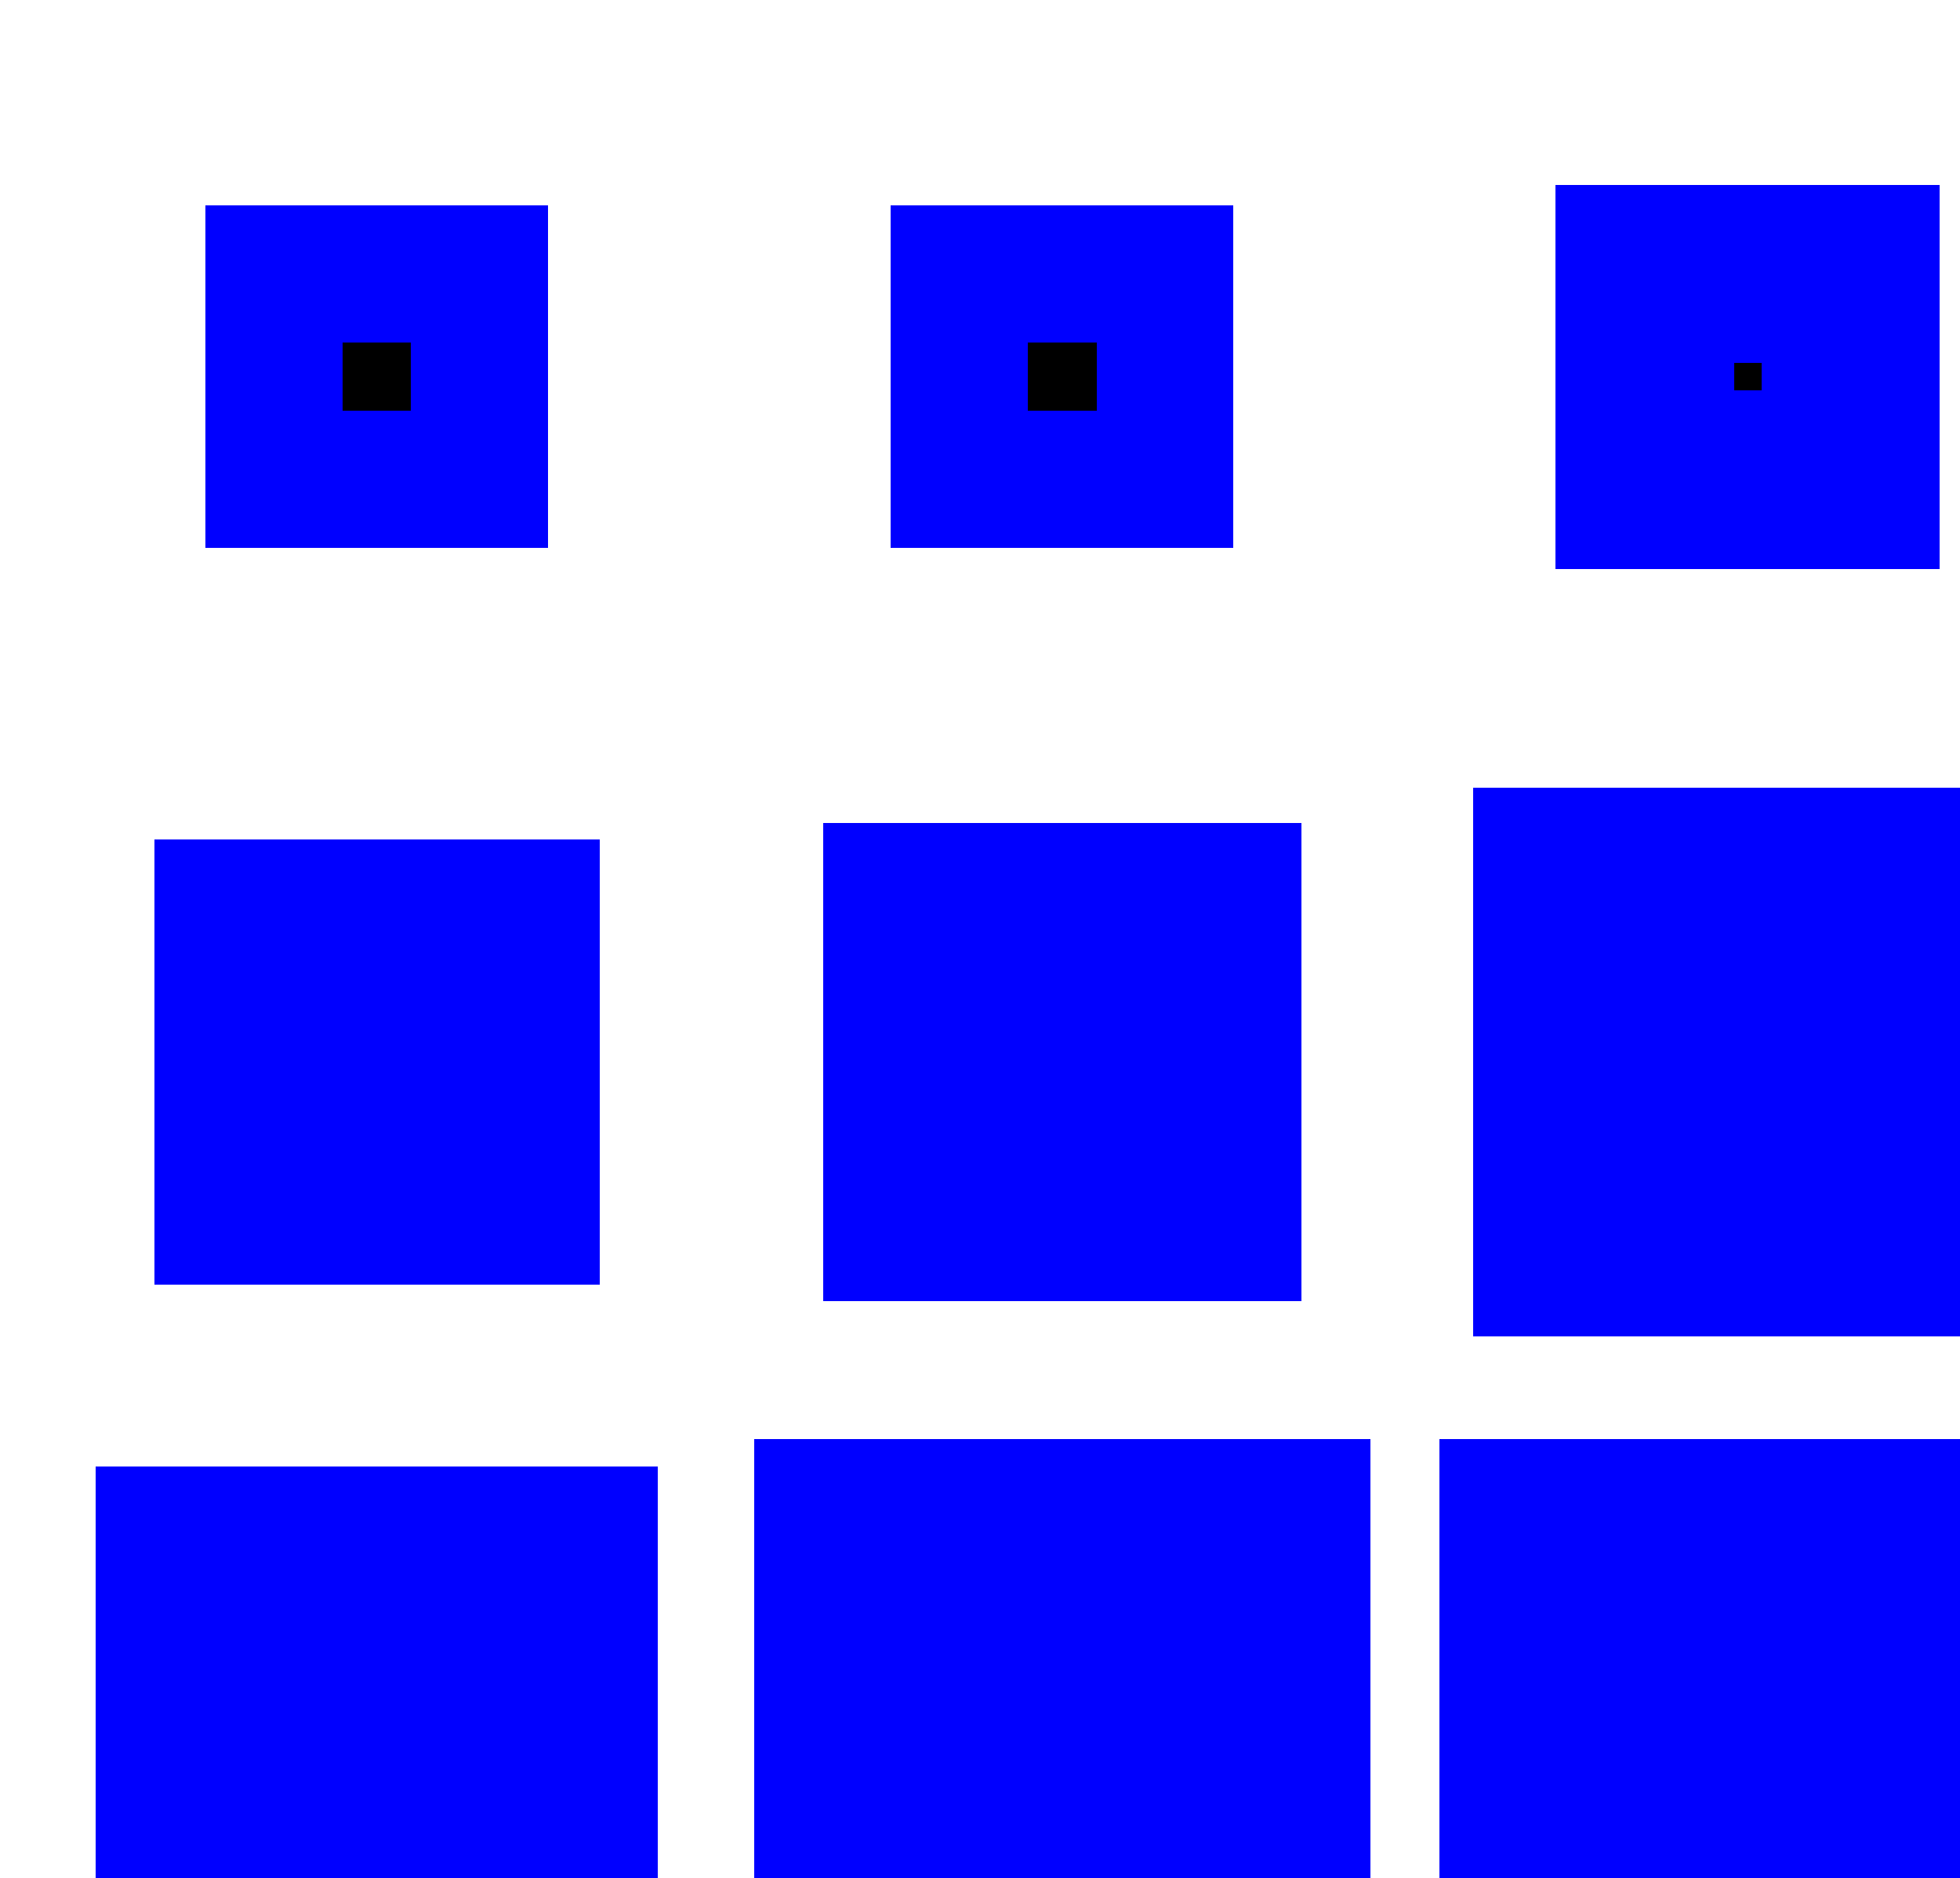
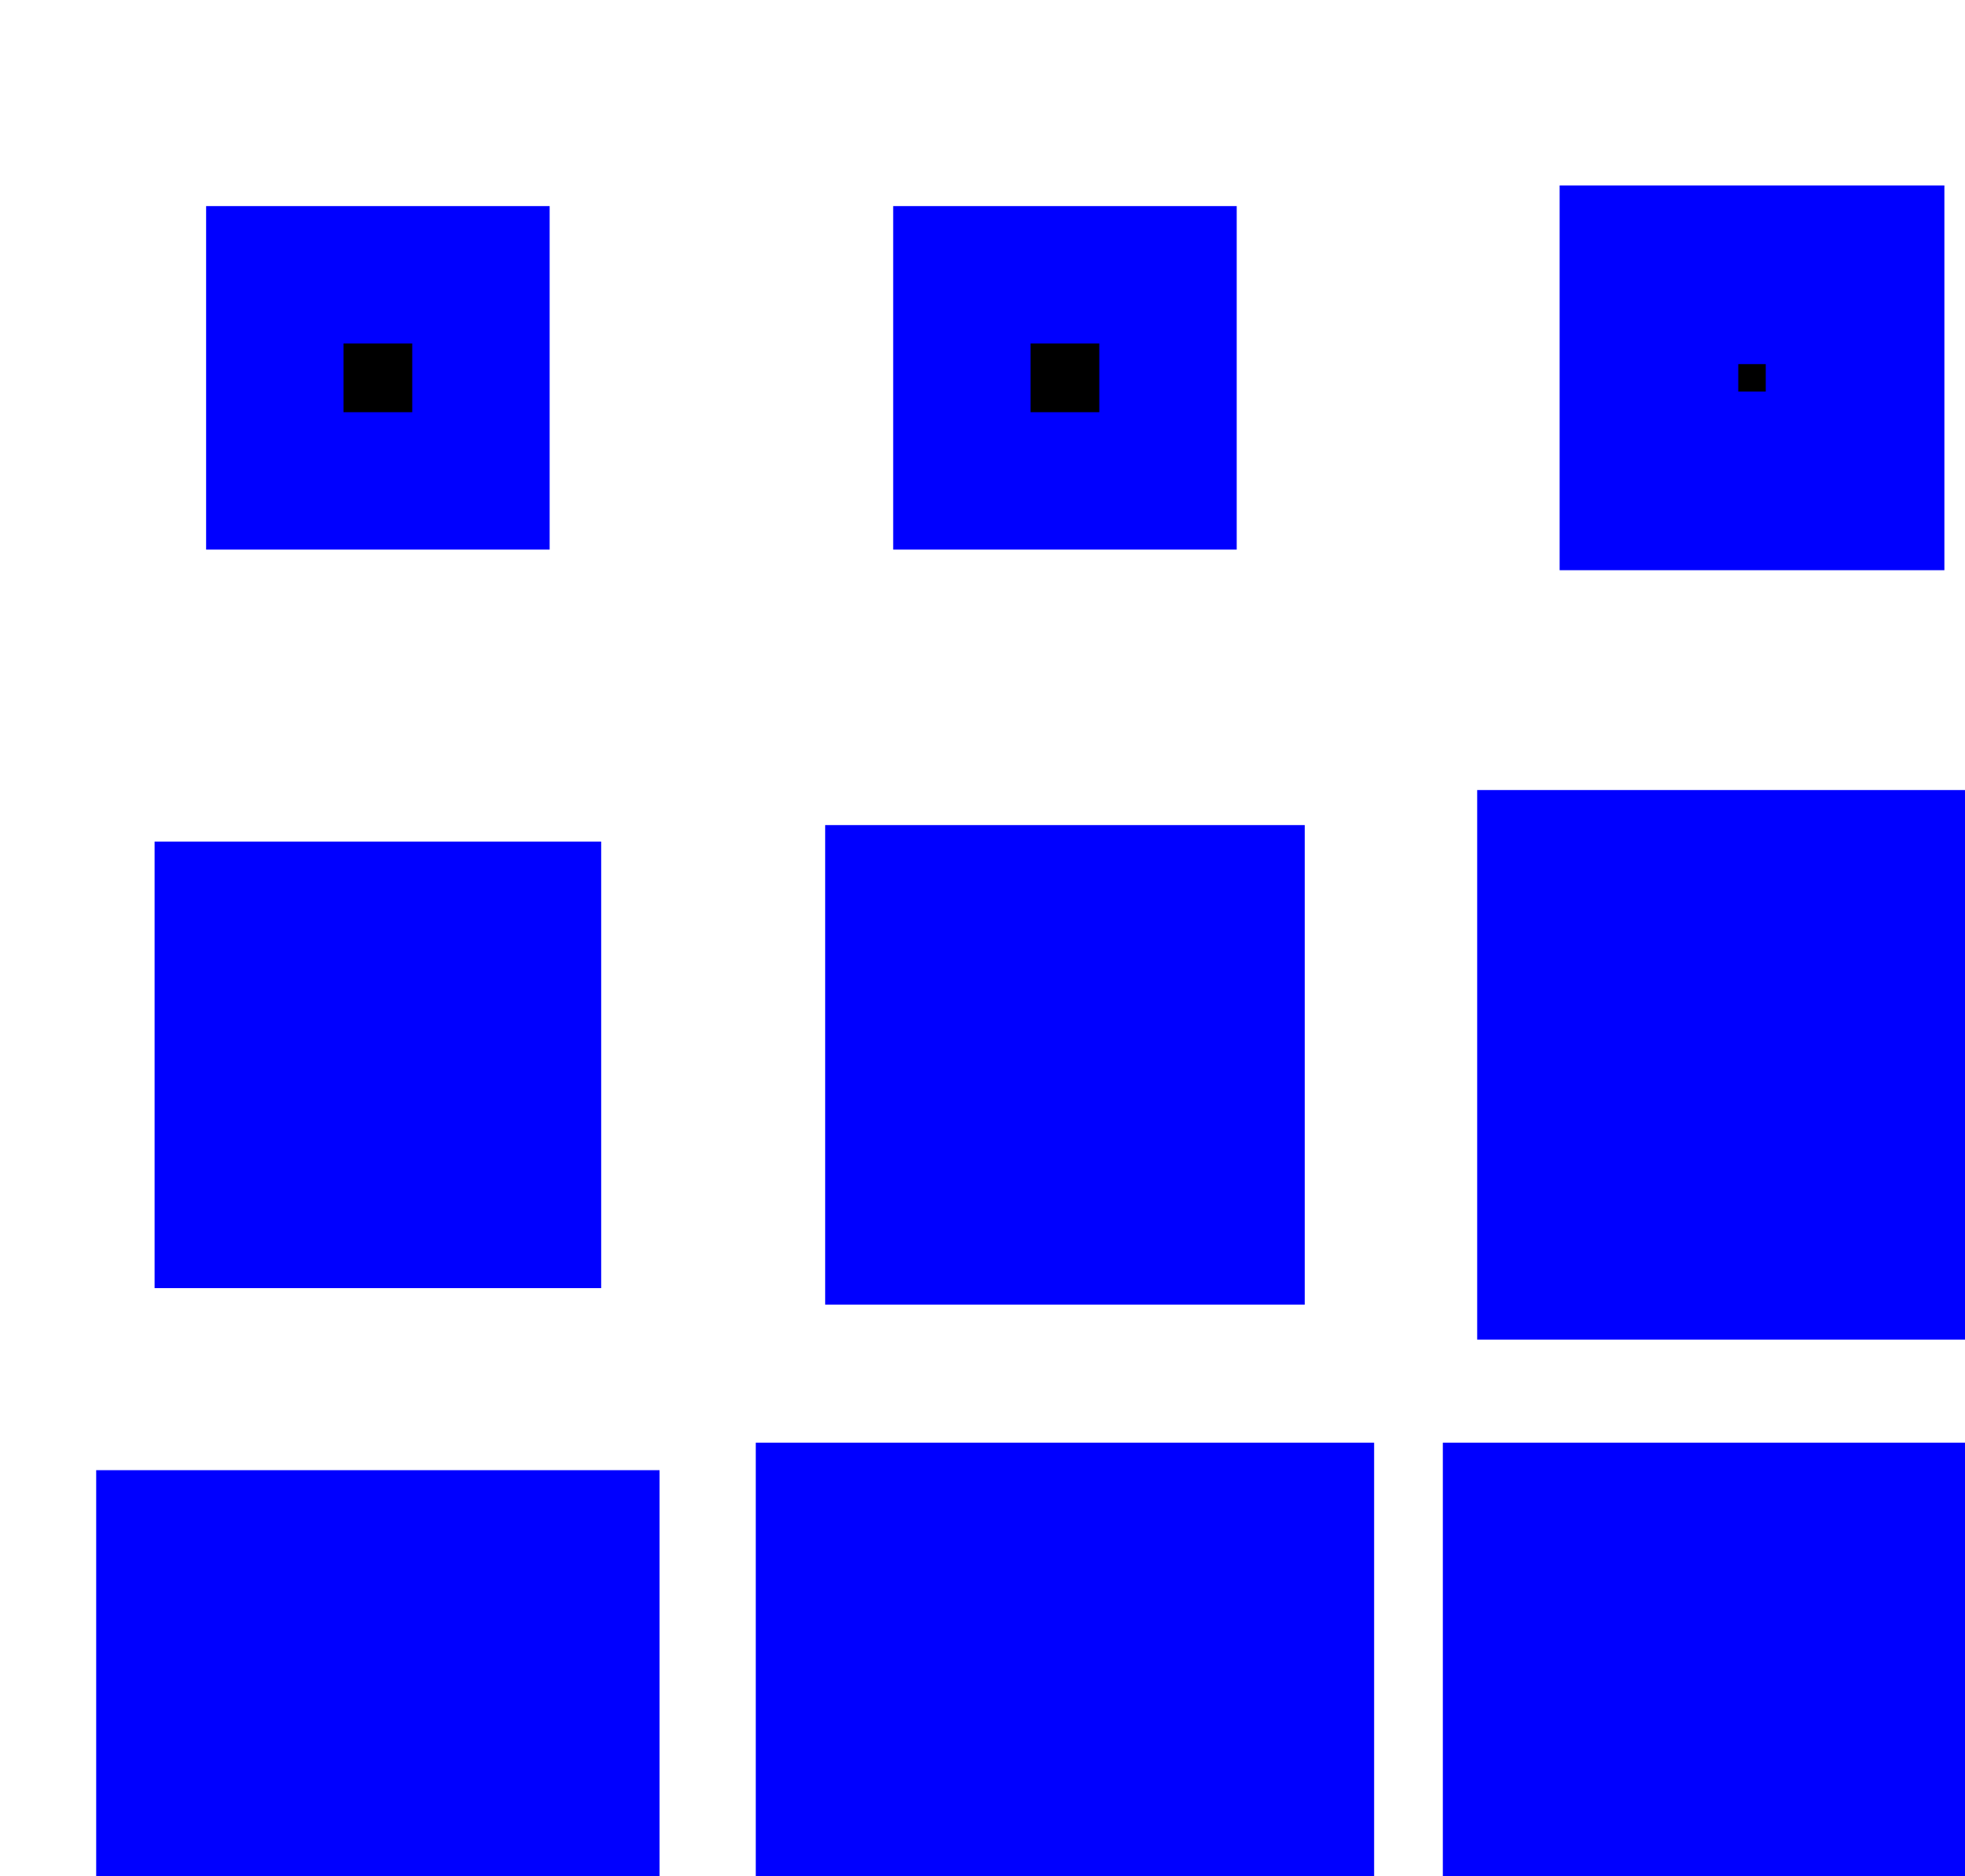
- <svg xmlns="http://www.w3.org/2000/svg" shape-rendering="crispEdges">
+ <svg xmlns="http://www.w3.org/2000/svg">
  <rect x="20px" y="20px" width="15px" height="15px" stroke="blue" style="stroke-width: 10px">
  </rect>
  <rect x="70px" y="20px" width="15px" height="15px" stroke="blue" style="stroke-width: 10px">
  </rect>
  <rect x="120px" y="20px" width="15px" height="15px" stroke="blue" style="stroke-width: 13px">
  </rect>
  <rect x="20px" y="70px" width="15px" height="15px" stroke="blue" style="stroke-width: 17.5px">
  </rect>
  <rect x="70px" y="70px" width="15px" height="15px" stroke="blue" style="stroke-width: 19.9px">
  </rect>
  <rect x="120px" y="70px" width="15px" height="15px" stroke="blue" style="stroke-width: 25px">
  </rect>
  <rect x="20px" y="120px" width="15px" height="15px" stroke="blue" style="stroke-width: 26px">
  </rect>
  <rect x="70px" y="120px" width="15px" height="15px" stroke="blue" style="stroke-width: 30px">
  </rect>
  <rect x="120px" y="120px" width="15px" height="15px" stroke="blue" style="stroke-width: 30px">
  </rect>
</svg>
